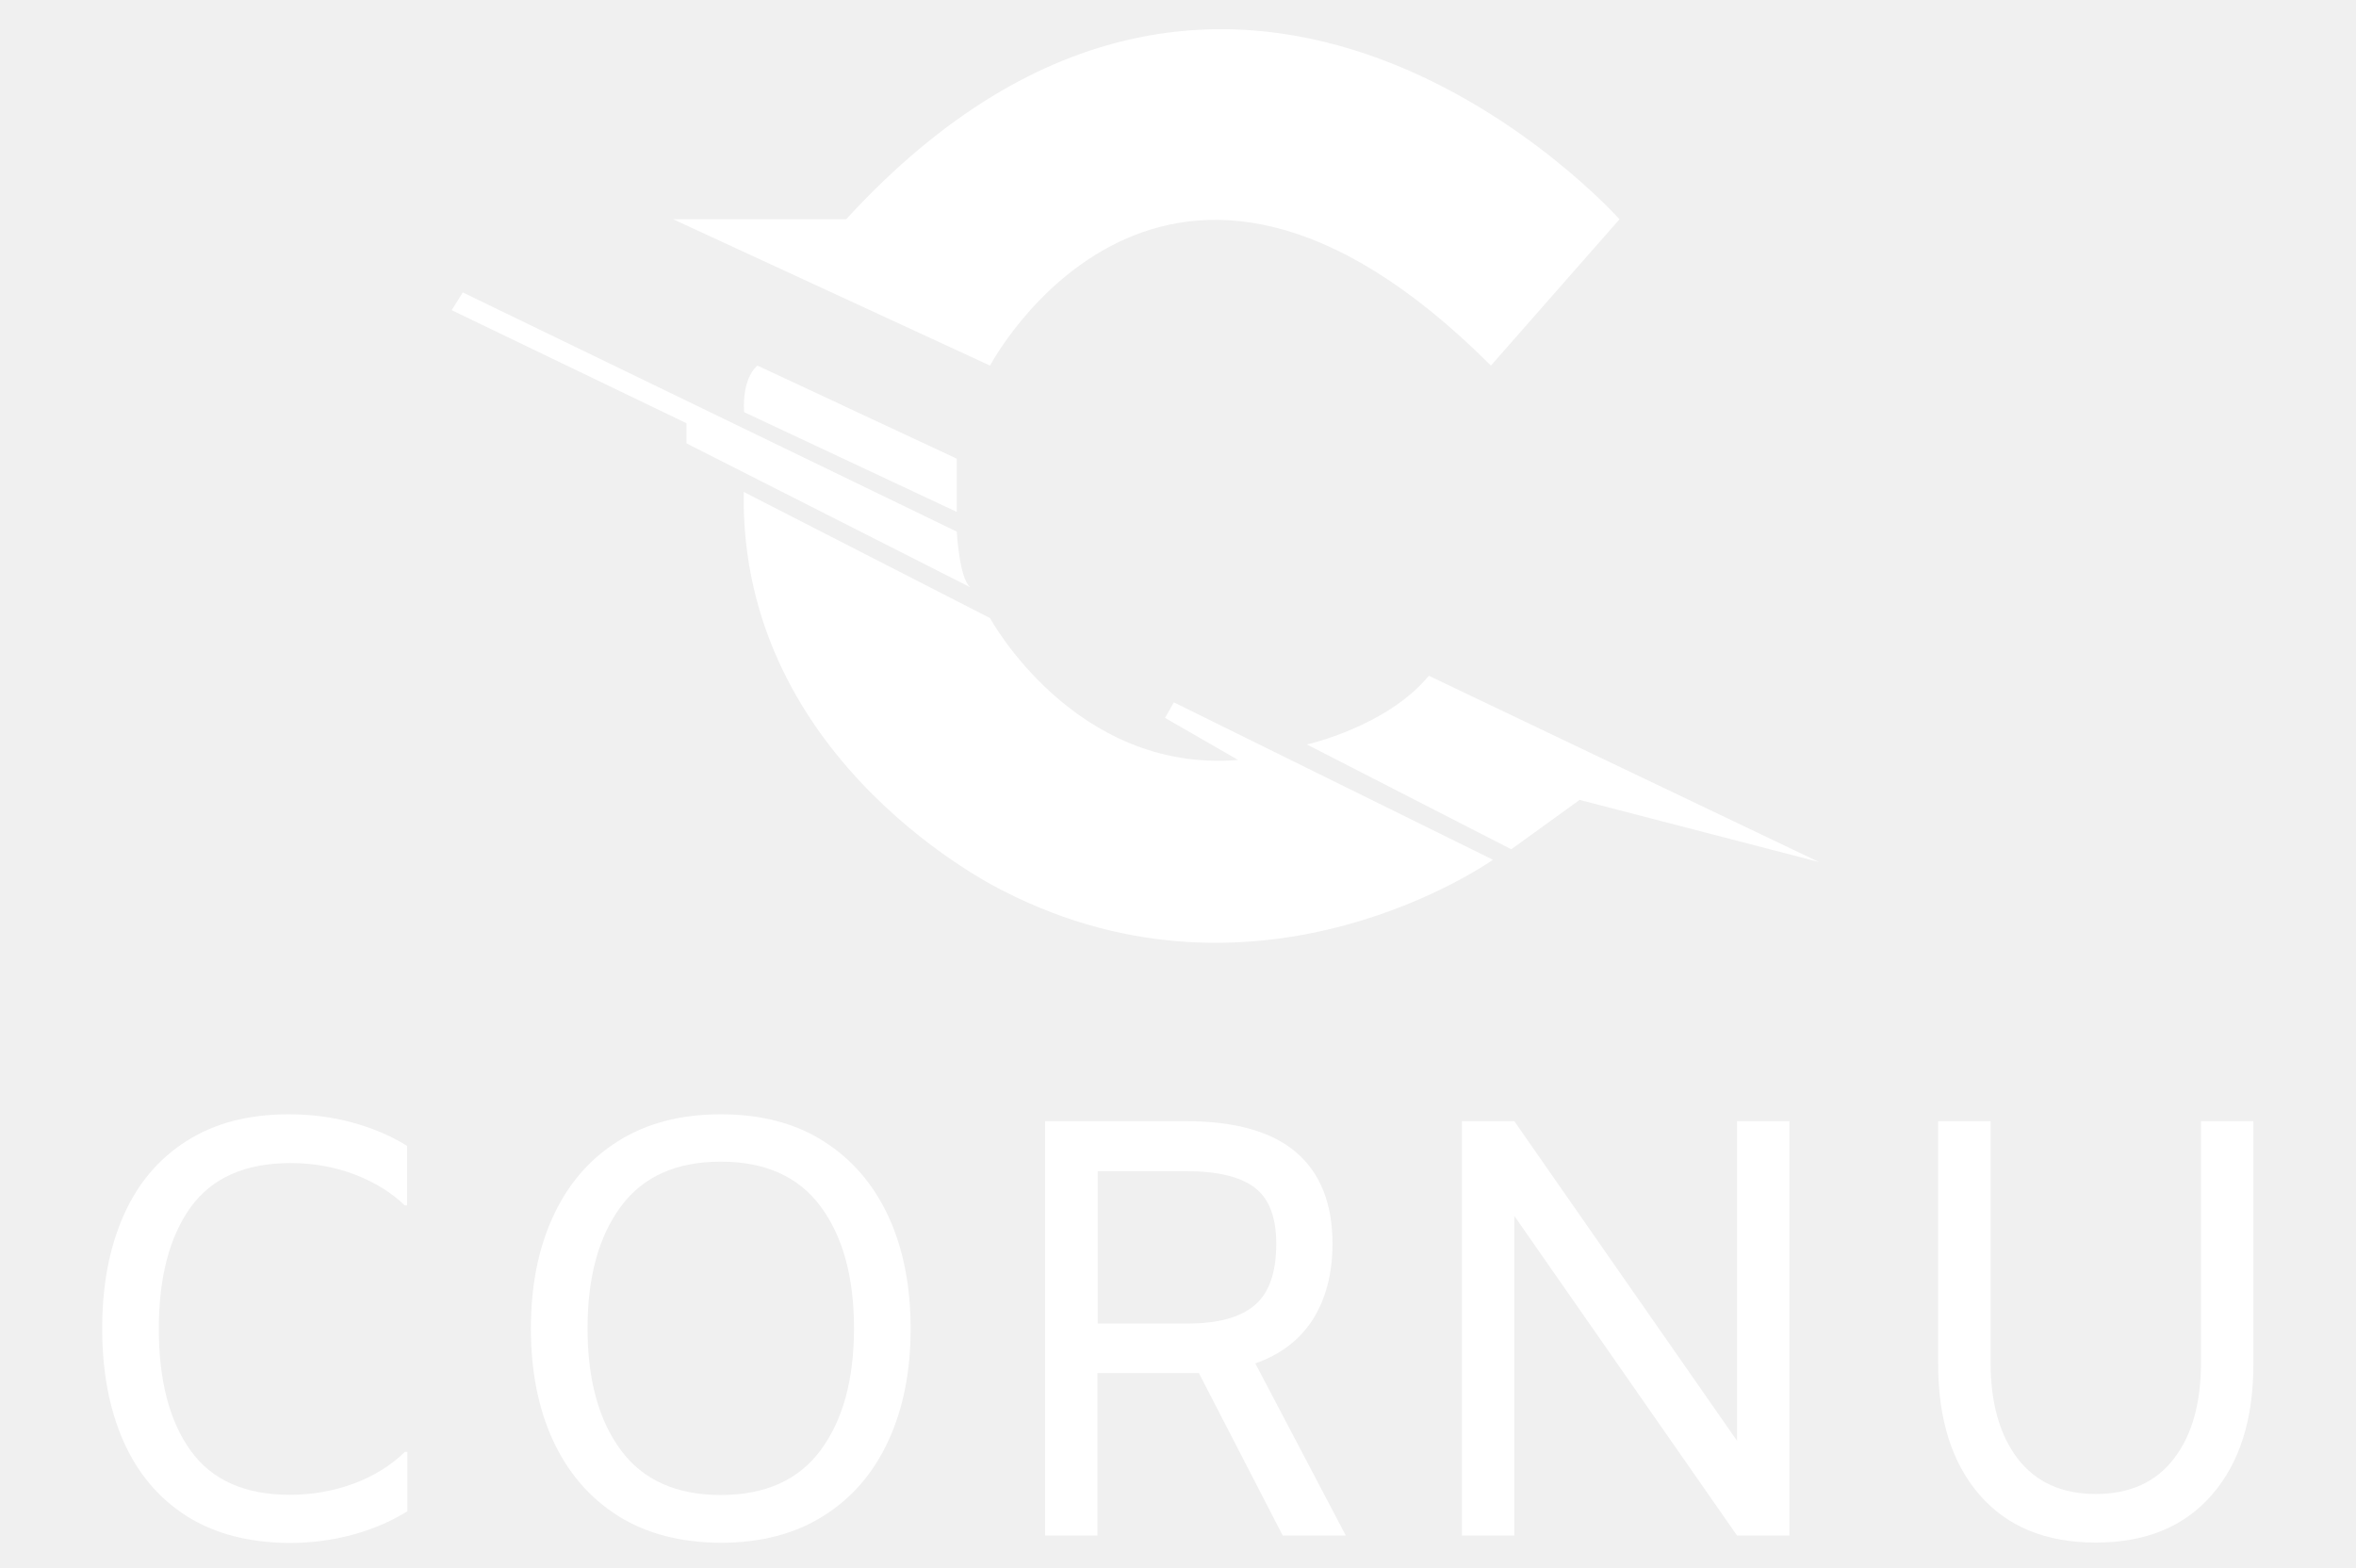
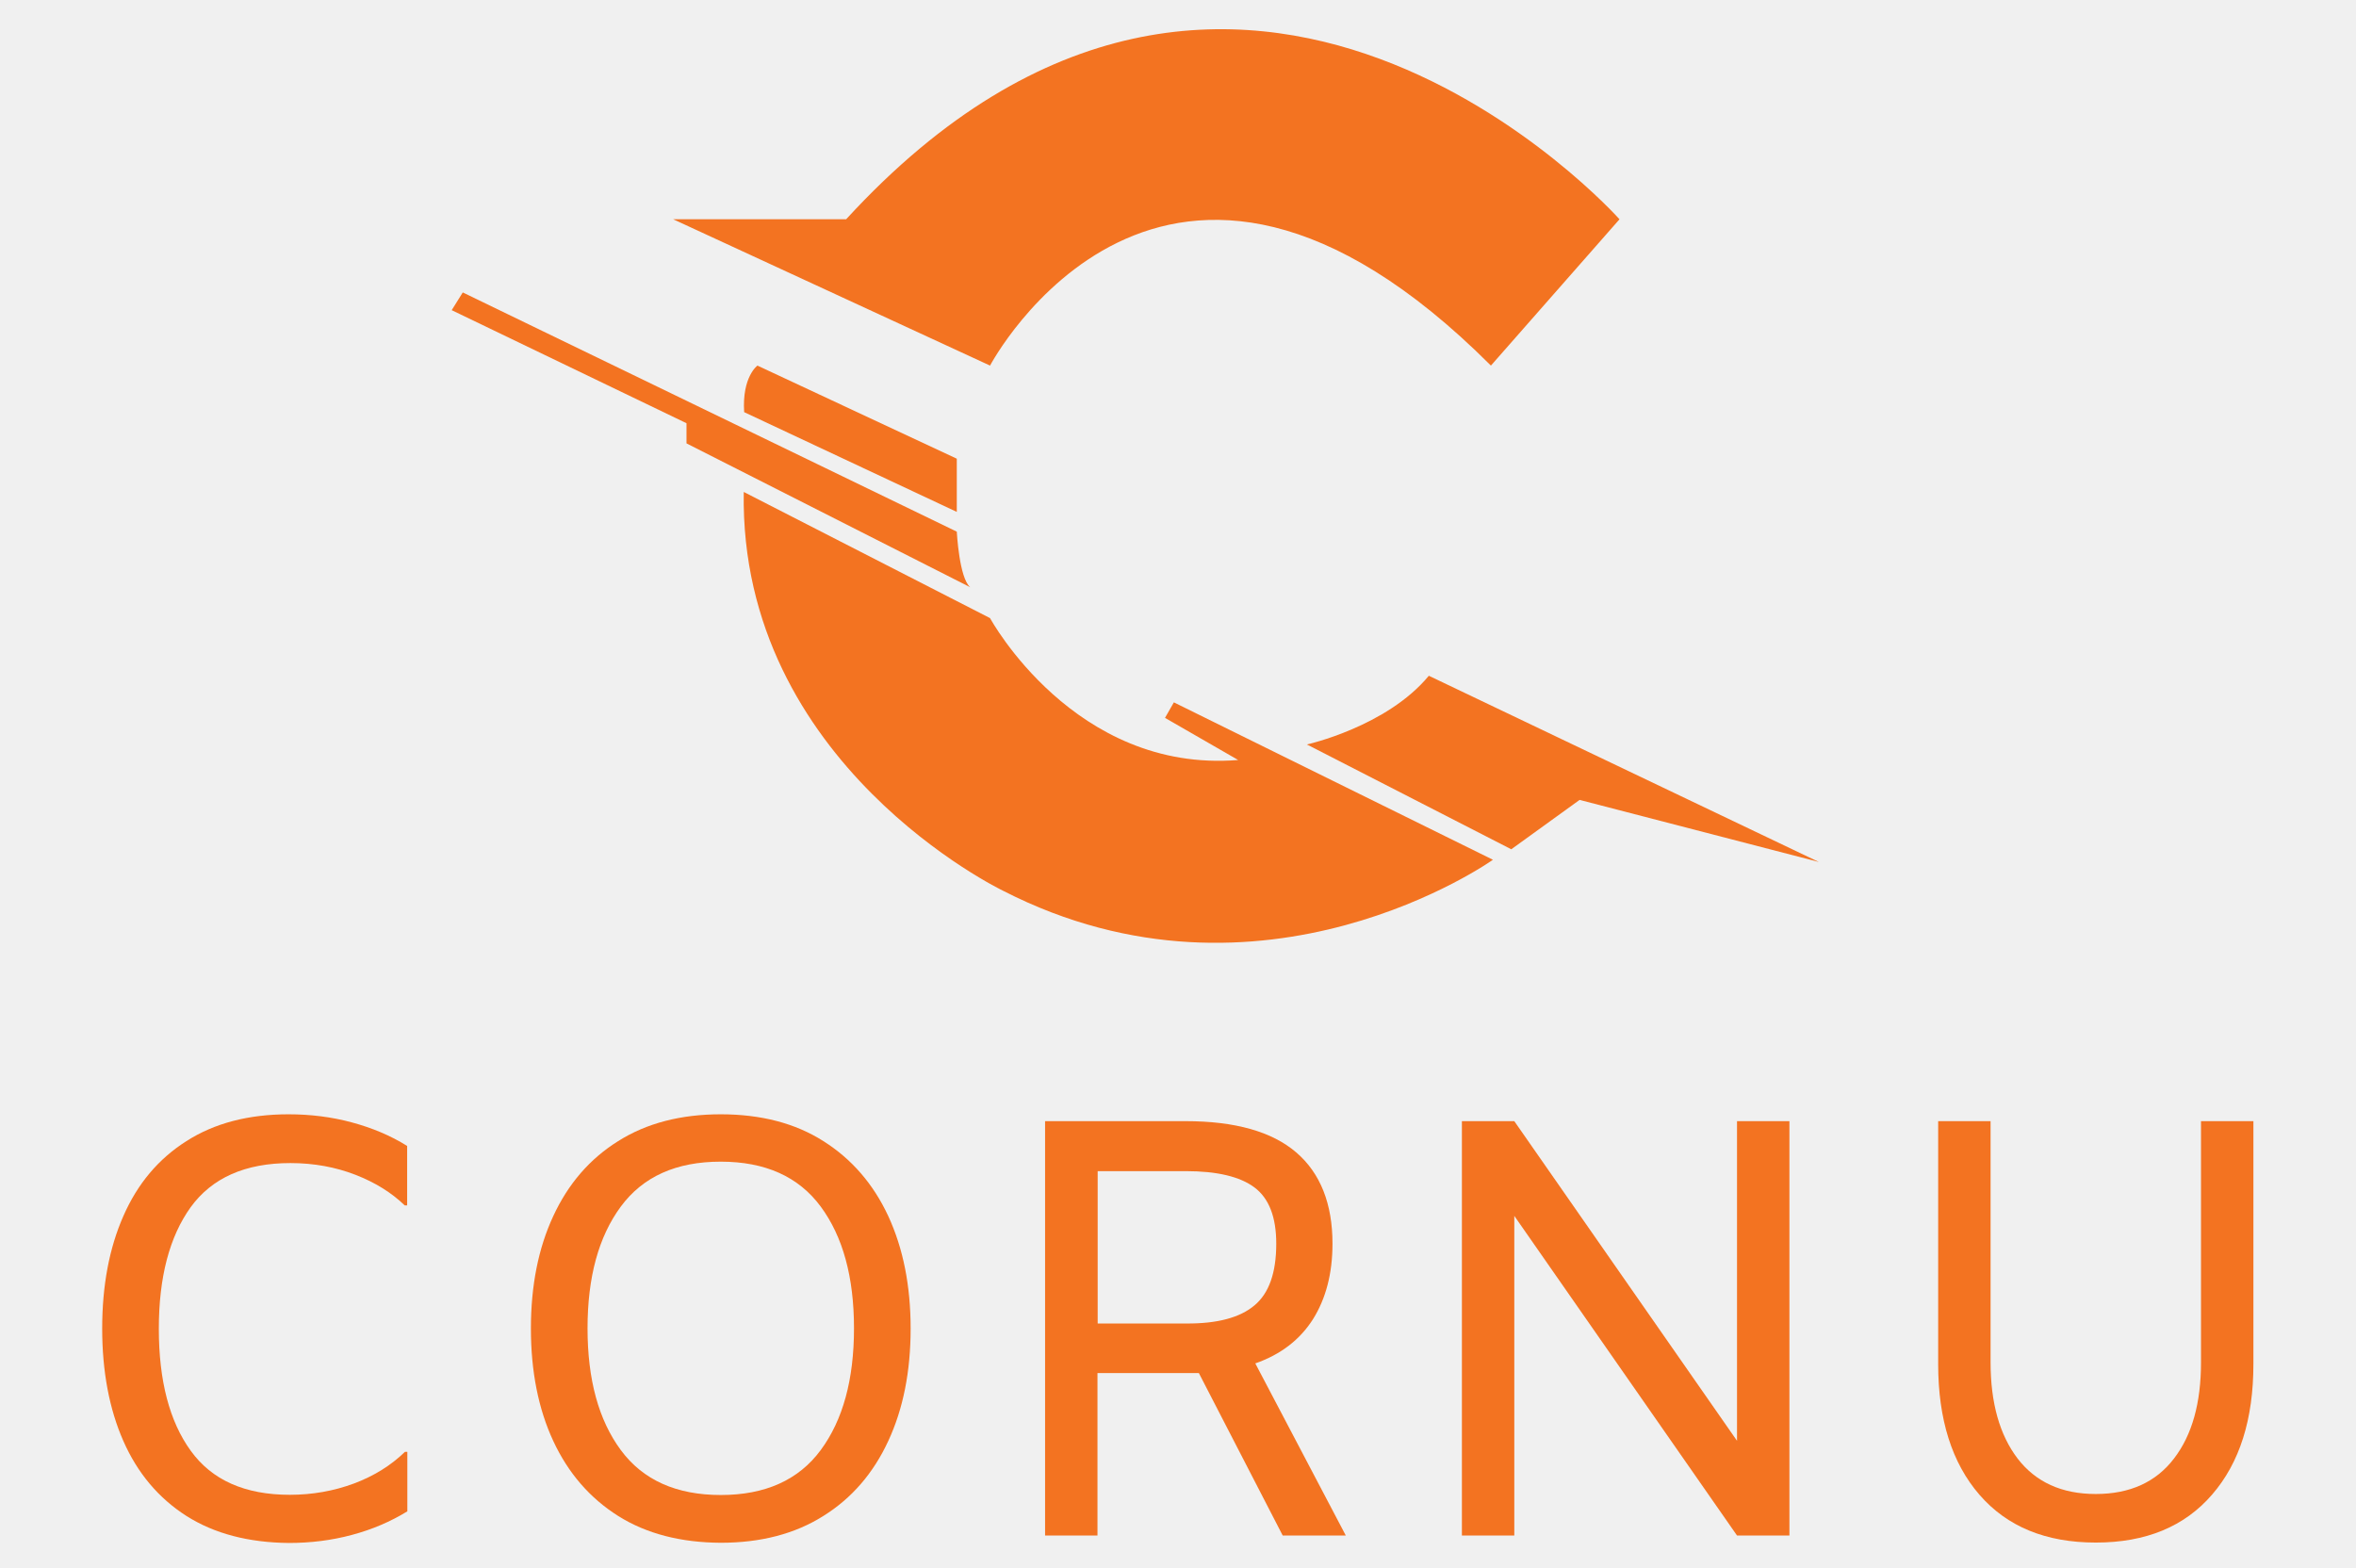
<svg xmlns="http://www.w3.org/2000/svg" version="1.1" id="Layer_1" x="0px" y="0px" viewBox="0 0 116.89 77.77" style="enable-background:new 0 0 116.89 77.77;" xml:space="preserve">
  <style type="text/css">
- 	.st0{fill:#FFFFFF;}
+ 	.st0{fill:#F37321;}
</style>
  <path class="st0" d="M33.4,10.88l15.72,7.26c0,0,8.58-16.27,24.85,0l6.38-7.26c0,0-18.91-21.22-38.37,0H33.4z" />
  <path class="st0" d="M37.58,18.14c0,0-0.77,0.55-0.66,2.31l10.55,4.95v-2.64L37.58,18.14z" />
  <path class="st0" d="M47.47,26.38c0,0,0.12,2.32,0.67,2.76L34.06,22v-1l-11.65-5.61l0.55-0.88L47.47,26.38z" />
  <path class="st0" d="M49.12,30.67c0,0,4.18,7.7,12.31,7.04l-3.63-2.09l0.44-0.77l15.83,7.81c0,0-11.43,8.14-24.3,1.54  c0,0-13.1-6.27-12.87-19.79L49.12,30.67z" />
  <path class="st0" d="M64.84,36.94c0,0,3.96-0.88,6.05-3.41l19.35,9.24l-11.87-3.08l-3.39,2.45L64.84,36.94z" />
  <g>
    <path class="st0" d="M9.25,75.22c-1.39-0.89-2.43-2.13-3.13-3.72c-0.7-1.59-1.05-3.46-1.05-5.58c0-2.13,0.35-3.99,1.05-5.58   c0.7-1.6,1.74-2.84,3.13-3.72c1.39-0.89,3.08-1.33,5.07-1.33c1.08,0,2.13,0.13,3.13,0.4c1,0.27,1.92,0.65,2.75,1.17v2.95h-0.12   c-0.65-0.63-1.47-1.14-2.45-1.52c-0.98-0.38-2.06-0.58-3.22-0.58c-2.24,0-3.89,0.73-4.95,2.19c-1.05,1.46-1.58,3.47-1.58,6.03   c0,2.58,0.53,4.6,1.58,6.05c1.05,1.46,2.69,2.19,4.92,2.19c1.12,0,2.18-0.19,3.18-0.56c0.99-0.37,1.84-0.9,2.53-1.57h0.12v2.95   c-0.83,0.51-1.74,0.9-2.75,1.17c-1,0.27-2.05,0.4-3.13,0.4C12.33,76.54,10.64,76.1,9.25,75.22z" />
    <path class="st0" d="M30.67,75.22c-1.41-0.89-2.48-2.13-3.22-3.72c-0.74-1.59-1.11-3.46-1.11-5.58c0-2.13,0.37-3.99,1.11-5.58   c0.74-1.6,1.81-2.84,3.22-3.72c1.41-0.89,3.11-1.33,5.09-1.33c1.99,0,3.69,0.44,5.09,1.33c1.41,0.89,2.48,2.13,3.22,3.72   c0.74,1.6,1.11,3.46,1.11,5.58c0,2.13-0.37,3.99-1.11,5.58c-0.74,1.6-1.81,2.84-3.22,3.72c-1.41,0.89-3.11,1.33-5.09,1.33   C33.77,76.54,32.07,76.1,30.67,75.22z M40.72,71.95c1.1-1.49,1.65-3.5,1.65-6.04c0-2.54-0.55-4.55-1.65-6.04   c-1.1-1.49-2.76-2.23-4.96-2.23c-2.21,0-3.86,0.74-4.96,2.23c-1.1,1.49-1.65,3.5-1.65,6.04c0,2.54,0.55,4.55,1.65,6.04   c1.1,1.49,2.76,2.23,4.96,2.23C37.96,74.18,39.62,73.44,40.72,71.95z" />
    <path class="st0" d="M63.64,76.19l-4.16-8.06h-0.3h-4.73v8.06h-2.6V55.63h6.97c2.46,0,4.29,0.52,5.49,1.55   c1.2,1.03,1.8,2.55,1.8,4.53c0,1.48-0.33,2.73-0.97,3.75c-0.65,1.02-1.6,1.75-2.86,2.19l4.49,8.54H63.64z M62.24,64.77   c0.72-0.6,1.08-1.62,1.08-3.06c0-1.32-0.36-2.25-1.08-2.79c-0.72-0.54-1.86-0.81-3.41-0.81h-4.37v7.56h4.4   C60.39,65.68,61.52,65.38,62.24,64.77z" />
    <path class="st0" d="M88.78,55.63v20.56h-2.6L75.13,60.33v15.86h-2.6V55.63h2.6l11.05,15.86V55.63H88.78z" />
    <path class="st0" d="M98.21,74.17c-1.37-1.58-2.05-3.75-2.05-6.48V55.63h2.6V67.6c0,2.01,0.45,3.6,1.34,4.77   c0.9,1.17,2.19,1.76,3.88,1.76c1.69,0,2.99-0.59,3.88-1.76c0.9-1.17,1.34-2.76,1.34-4.77V55.63h2.6v12.05   c0,2.74-0.68,4.9-2.05,6.48c-1.37,1.59-3.29,2.38-5.77,2.38S99.58,75.75,98.21,74.17z" />
  </g>
</svg>
